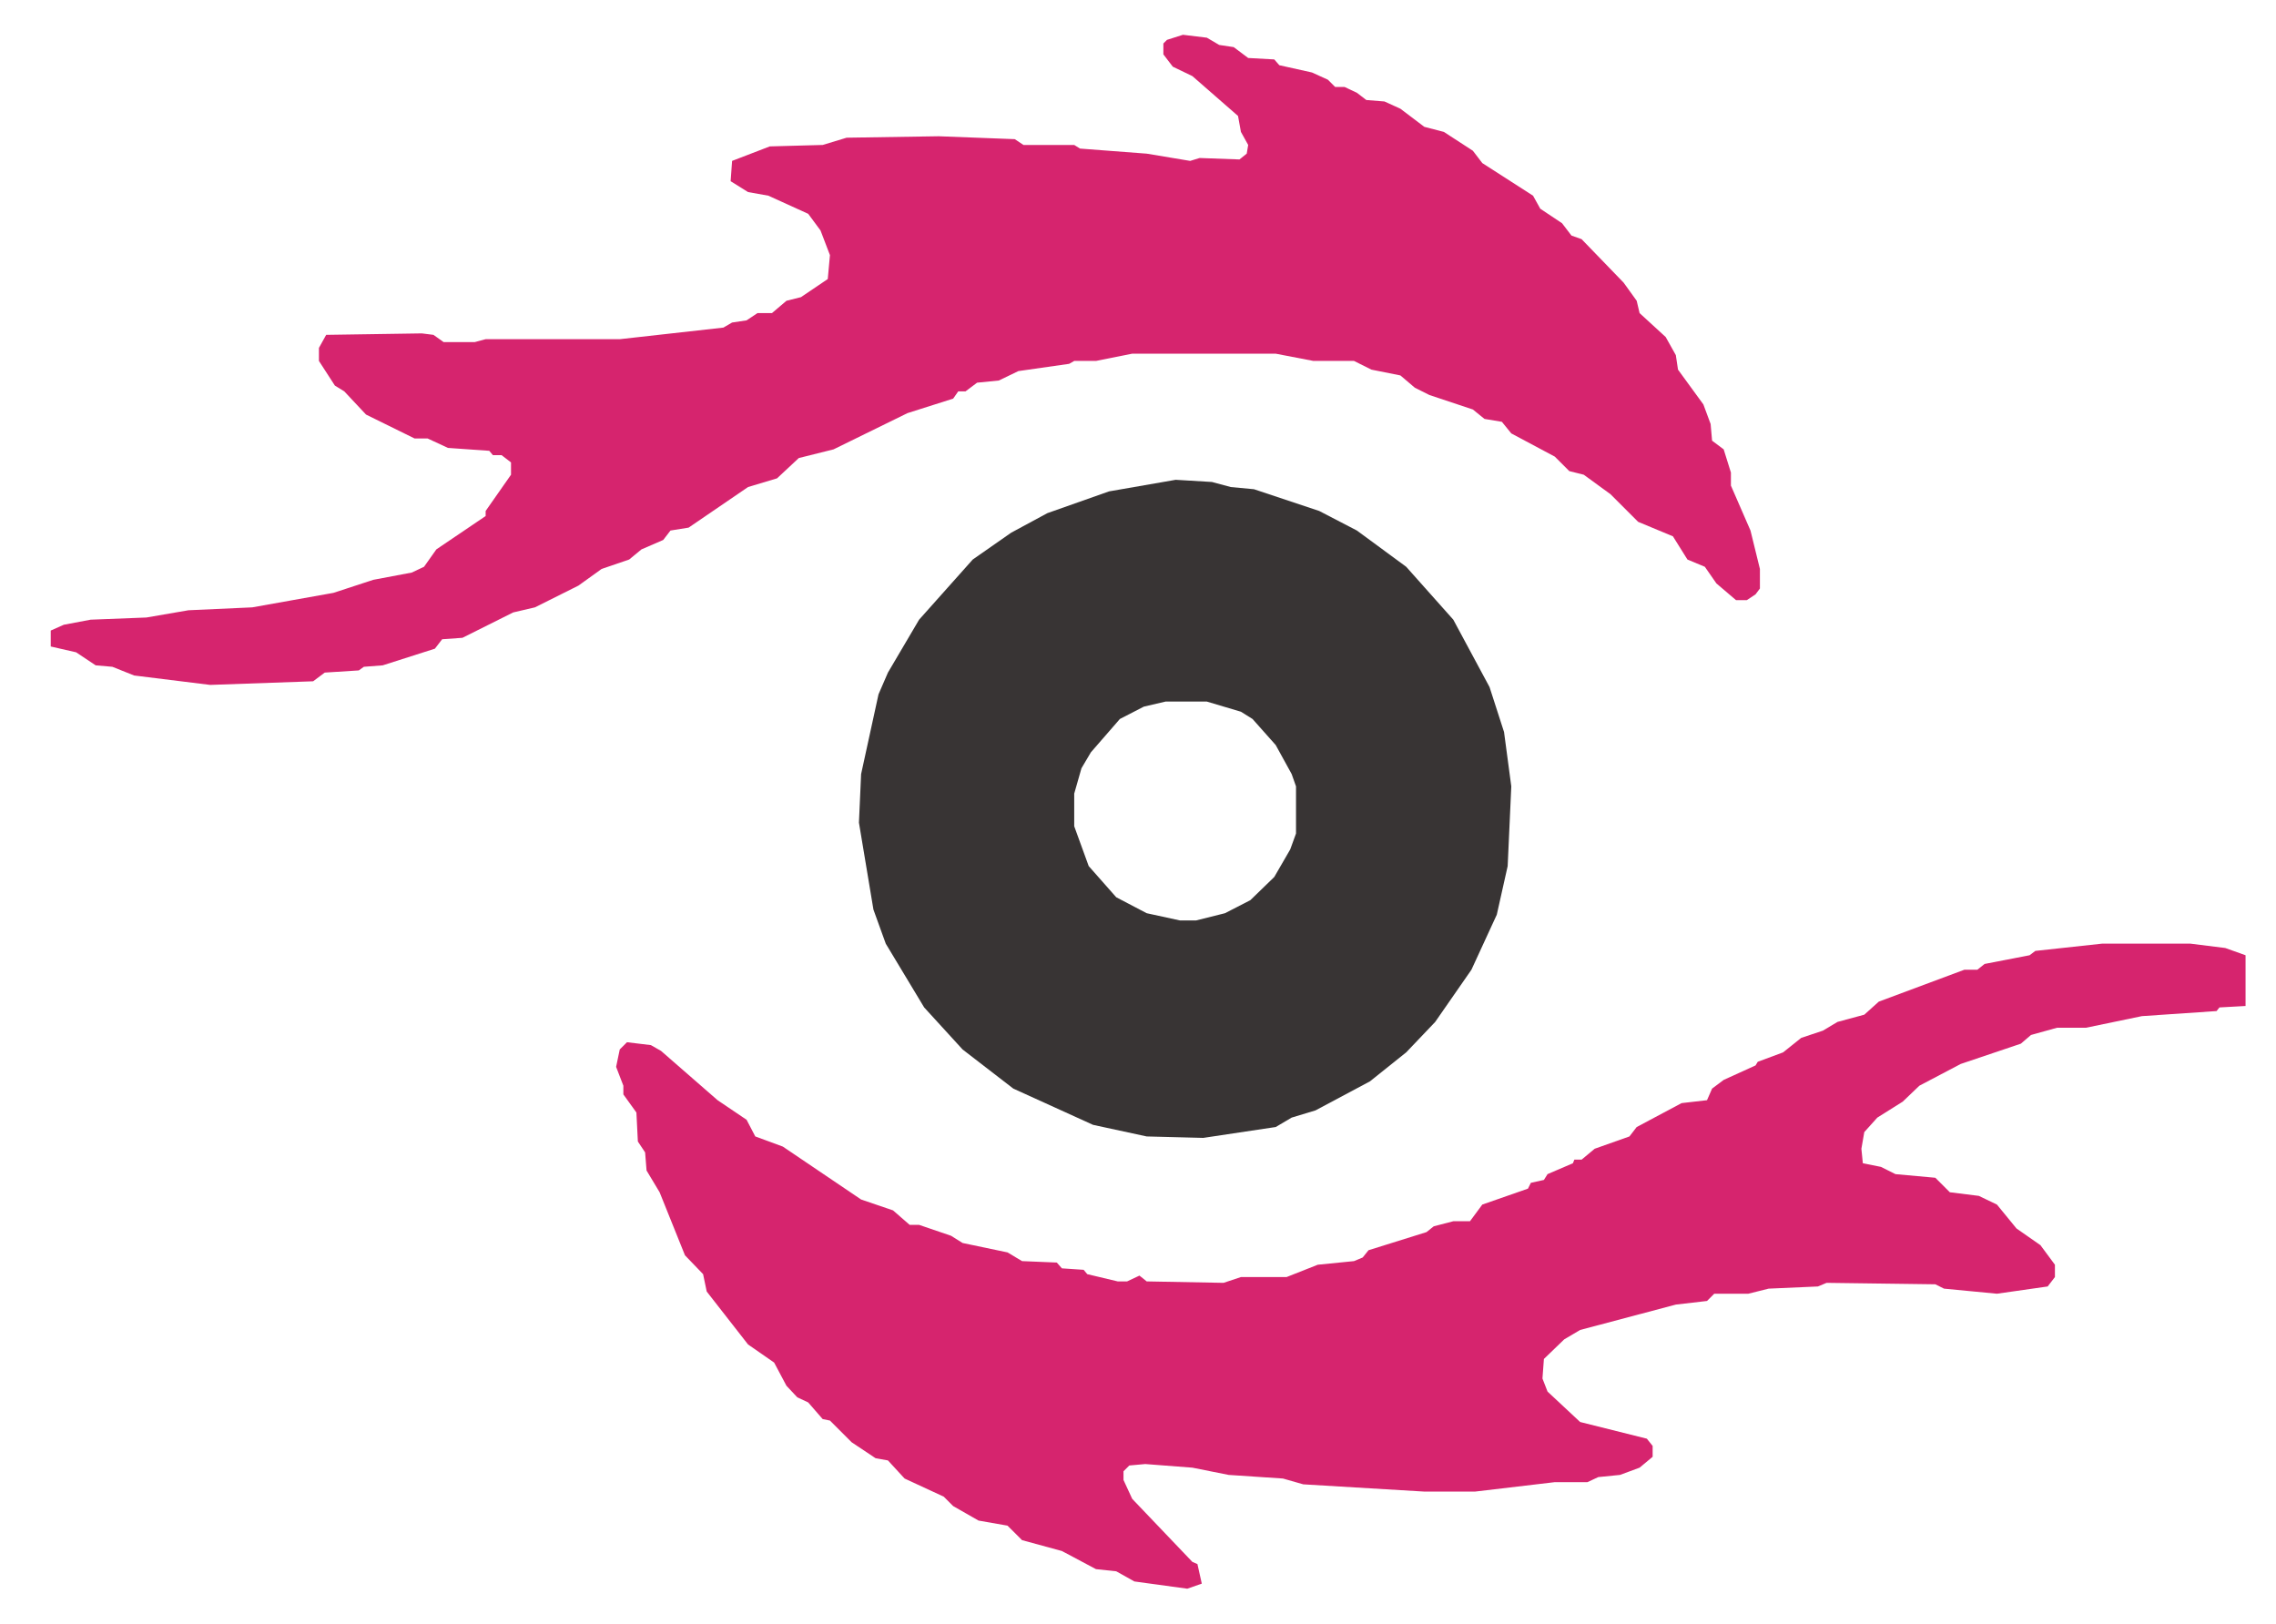
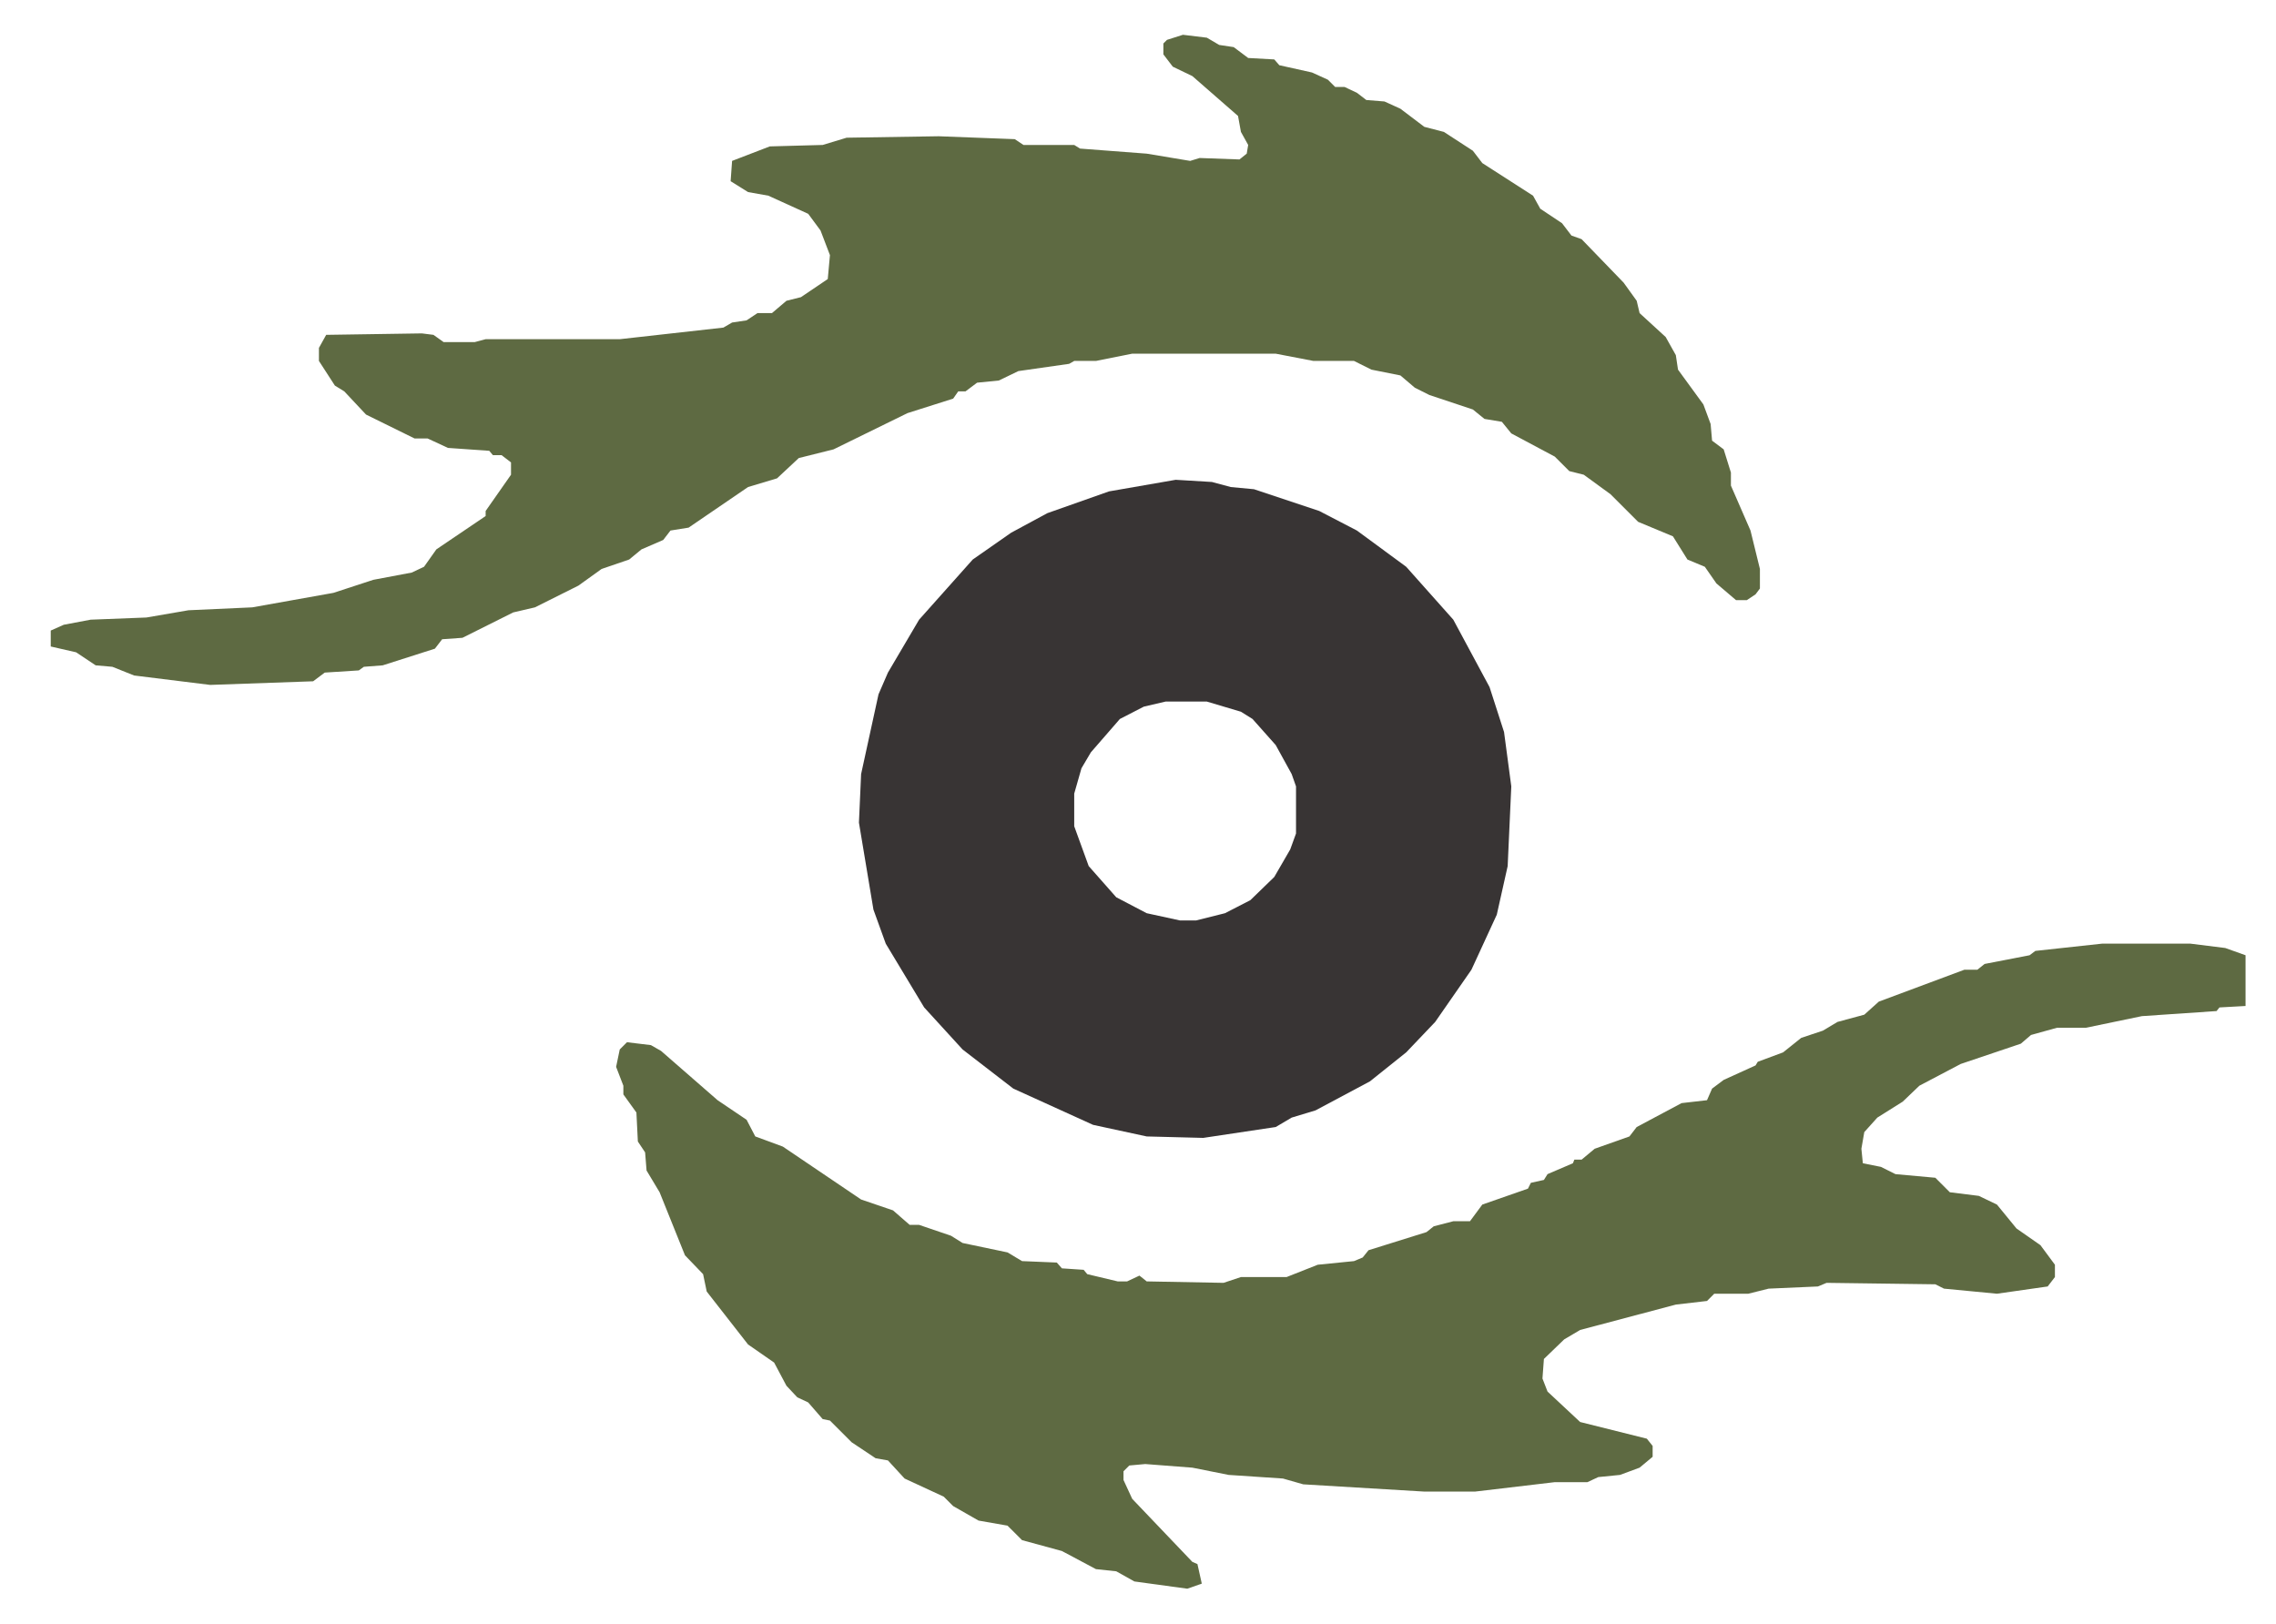
<svg xmlns="http://www.w3.org/2000/svg" viewBox="20 18 314 224">
-   <path fill="#D6246E" fill-rule="evenodd" d="M329.8 149.8 327.0 148.8 322.2 148.2 310.0 148.2 300.8 149.2 300.0 149.8 293.8 151.0 292.8 151.8 291.0 151.8 279.2 156.2 277.2 158.0 273.5 159.0 271.5 160.2 268.5 161.2 266.0 163.2 262.5 164.5 262.2 165.0 257.8 167.0 256.2 168.2 255.5 169.8 252.0 170.2 245.8 173.5 244.8 174.8 240.0 176.5 238.2 178.0 237.2 178.0 237.0 178.5 233.5 180.0 233.0 180.8 231.2 181.2 230.8 182.0 224.5 184.2 222.8 186.5 220.5 186.5 217.8 187.2 216.8 188.0 208.8 190.5 208.0 191.5 206.8 192.0 201.8 192.5 197.5 194.2 191.2 194.2 188.8 195.0 178.2 194.8 177.2 194.0 175.5 194.8 174.2 194.8 170.0 193.8 169.5 193.2 166.5 193.0 165.8 192.2 161.0 192.0 159.0 190.8 152.8 189.5 151.2 188.5 146.8 187.0 145.5 187.0 143.2 185.0 138.8 183.5 128.0 176.2 124.2 174.8 123.0 172.5 119.0 169.8 111.2 163.0 109.8 162.2 106.5 161.8 105.5 162.8 105.0 165.2 106.0 167.8 106.0 169.0 107.8 171.5 108.0 175.5 109.0 177.0 109.2 179.5 111.0 182.5 114.5 191.2 117.0 193.8 117.5 196.2 123.2 203.5 126.8 206.0 128.5 209.2 130.0 210.8 131.5 211.5 133.5 213.8 134.5 214.0 137.5 217.0 140.8 219.2 142.5 219.5 144.8 222.0 150.2 224.5 151.5 225.8 155.0 227.8 159.0 228.5 161.0 230.5 166.5 232.0 171.2 234.5 174.0 234.8 176.5 236.2 183.8 237.2 185.8 236.5 185.2 233.8 184.5 233.5 176.2 224.8 175.0 222.2 175.0 221.0 175.8 220.2 178.0 220.0 184.5 220.5 189.5 221.5 197.0 222.0 199.8 222.8 216.5 223.8 223.5 223.8 234.5 222.5 239.0 222.5 240.5 221.8 243.5 221.5 246.2 220.5 248.0 219.0 248.0 217.5 247.2 216.5 238.0 214.2 233.5 210.0 232.8 208.2 233.0 205.5 235.8 202.8 238.0 201.5 251.2 198.0 255.5 197.5 256.5 196.5 261.2 196.5 264.0 195.8 270.8 195.5 272.0 195.0 287.0 195.2 288.2 195.8 295.5 196.5 302.5 195.5 303.5 194.2 303.5 192.5 301.5 189.8 298.2 187.5 295.5 184.2 293.0 183.0 289.0 182.5 287.0 180.5 281.5 180.0 279.5 179.0 277.0 178.5 276.8 176.5 277.2 174.2 279.0 172.2 282.5 170.0 284.8 167.8 290.5 164.8 298.8 162.0 300.2 160.8 303.8 159.8 307.8 159.8 315.5 158.2 325.8 157.5 326.2 157.0 329.8 156.8ZM262.8 96.5 261.5 91.2 258.8 85.0 258.8 83.2 257.8 80.0 256.2 78.8 256.0 76.5 255.0 73.8 251.5 69.0 251.2 67.0 249.8 64.5 246.2 61.2 245.8 59.5 244.0 57.0 238.2 51.0 236.8 50.5 235.5 48.8 232.5 46.8 231.5 45.0 224.5 40.5 223.2 38.8 219.2 36.2 216.5 35.5 213.2 33.0 211.0 32.0 208.5 31.8 207.2 30.8 205.5 30.0 204.2 30.0 203.2 29.0 201.0 28.0 196.5 27.0 195.8 26.2 192.2 26.0 190.2 24.5 188.2 24.2 186.5 23.2 183.2 22.8 181.0 23.5 180.5 24.0 180.5 25.5 181.8 27.2 184.5 28.5 190.8 34.0 191.2 36.2 192.2 38.0 192.0 39.2 191.0 40.0 185.5 39.8 184.2 40.2 178.2 39.2 169.0 38.5 168.2 38.0 161.2 38.0 160.0 37.2 149.5 36.8 136.8 37.0 133.5 38.0 126.2 38.2 121.0 40.2 120.8 43.0 123.2 44.5 126.0 45.0 131.5 47.5 133.2 49.8 134.5 53.2 134.2 56.5 130.5 59.0 128.5 59.5 126.5 61.2 124.5 61.2 123.0 62.2 121.0 62.5 119.8 63.2 105.5 64.8 87.0 64.8 85.5 65.2 81.2 65.2 79.8 64.2 78.2 64.0 65.0 64.2 64.0 66.0 64.0 67.8 66.2 71.2 67.5 72.0 70.5 75.2 77.2 78.5 79.0 78.5 81.8 79.8 87.5 80.2 88.0 80.8 89.2 80.8 90.5 81.8 90.5 83.5 87.0 88.5 87.0 89.2 80.2 93.8 78.5 96.2 76.8 97.0 71.5 98.0 66.0 99.8 54.8 101.8 46.0 102.2 40.2 103.2 32.5 103.5 28.8 104.2 27.0 105.0 27.0 107.2 30.5 108.0 33.2 109.8 35.5 110.0 38.5 111.2 49.0 112.5 63.2 112.0 64.8 110.8 69.5 110.5 70.2 110.0 72.8 109.8 80.0 107.5 81.0 106.2 83.8 106.0 90.8 102.5 93.8 101.8 99.8 98.8 103.0 96.5 106.8 95.2 108.5 93.8 111.5 92.5 112.5 91.2 115.0 90.8 123.2 85.2 127.2 84.0 130.2 81.2 135.0 80.0 145.2 75.0 151.5 73.0 152.2 72.0 153.2 72.0 154.8 70.8 157.8 70.5 160.5 69.2 167.5 68.2 168.2 67.8 171.2 67.8 176.2 66.8 196.0 66.8 201.2 67.8 206.8 67.8 209.2 69.0 213.2 69.8 215.2 71.5 217.2 72.5 223.2 74.5 224.8 75.8 227.2 76.2 228.5 77.8 234.5 81.0 236.5 83.0 238.5 83.5 242.2 86.2 246.0 90.0 250.8 92.0 252.8 95.2 255.2 96.2 256.8 98.5 259.5 100.8 261.0 100.8 262.2 100.0 262.8 99.2Z" />
+   <path fill="#5E6A42" fill-rule="evenodd" d="M329.8 149.8 327.0 148.8 322.2 148.2 310.0 148.2 300.8 149.2 300.0 149.8 293.8 151.0 292.8 151.8 291.0 151.8 279.2 156.2 277.2 158.0 273.5 159.0 271.5 160.2 268.5 161.2 266.0 163.2 262.5 164.5 262.2 165.0 257.8 167.0 256.2 168.2 255.5 169.8 252.0 170.2 245.8 173.5 244.8 174.8 240.0 176.5 238.2 178.0 237.2 178.0 237.0 178.5 233.5 180.0 233.0 180.8 231.2 181.2 230.8 182.0 224.5 184.2 222.8 186.5 220.5 186.5 217.8 187.2 216.8 188.0 208.8 190.5 208.0 191.5 206.8 192.0 201.8 192.5 197.5 194.2 191.2 194.2 188.8 195.0 178.2 194.8 177.2 194.0 175.5 194.8 174.2 194.8 170.0 193.8 169.5 193.2 166.5 193.0 165.8 192.2 161.0 192.0 159.0 190.8 152.8 189.5 151.2 188.5 146.8 187.0 145.5 187.0 143.2 185.0 138.8 183.5 128.0 176.2 124.2 174.8 123.0 172.5 119.0 169.8 111.2 163.0 109.8 162.2 106.5 161.8 105.5 162.8 105.0 165.2 106.0 167.8 106.0 169.0 107.8 171.5 108.0 175.5 109.0 177.0 109.2 179.5 111.0 182.5 114.5 191.2 117.0 193.8 117.5 196.2 123.2 203.5 126.8 206.0 128.5 209.2 130.0 210.8 131.5 211.5 133.5 213.8 134.5 214.0 137.5 217.0 140.8 219.2 142.5 219.5 144.8 222.0 150.2 224.5 151.5 225.8 155.0 227.8 159.0 228.5 161.0 230.5 166.5 232.0 171.2 234.5 174.0 234.8 176.5 236.2 183.8 237.2 185.8 236.5 185.2 233.8 184.5 233.5 176.2 224.8 175.0 222.2 175.0 221.0 175.8 220.2 178.0 220.0 184.5 220.5 189.5 221.5 197.0 222.0 199.8 222.8 216.5 223.8 223.5 223.8 234.5 222.5 239.0 222.5 240.5 221.8 243.5 221.5 246.2 220.5 248.0 219.0 248.0 217.5 247.2 216.5 238.0 214.2 233.5 210.0 232.8 208.2 233.0 205.5 235.8 202.8 238.0 201.5 251.2 198.0 255.5 197.5 256.5 196.5 261.2 196.5 264.0 195.8 270.8 195.5 272.0 195.0 287.0 195.2 288.2 195.8 295.5 196.5 302.5 195.5 303.5 194.2 303.5 192.5 301.5 189.8 298.2 187.5 295.5 184.2 293.0 183.0 289.0 182.5 287.0 180.5 281.5 180.0 279.5 179.0 277.0 178.5 276.8 176.5 277.2 174.2 279.0 172.2 282.5 170.0 284.8 167.8 290.5 164.8 298.8 162.0 300.2 160.8 303.8 159.8 307.8 159.8 315.5 158.2 325.8 157.5 326.2 157.0 329.8 156.8ZM262.8 96.5 261.5 91.2 258.8 85.0 258.8 83.2 257.8 80.0 256.2 78.8 256.0 76.5 255.0 73.8 251.5 69.0 251.2 67.0 249.8 64.5 246.2 61.2 245.8 59.5 244.0 57.0 238.2 51.0 236.8 50.5 235.5 48.8 232.5 46.8 231.5 45.0 224.5 40.5 223.2 38.8 219.2 36.2 216.5 35.5 213.2 33.0 211.0 32.0 208.5 31.8 207.2 30.8 205.5 30.0 204.2 30.0 203.2 29.0 201.0 28.0 196.5 27.0 195.8 26.2 192.2 26.0 190.2 24.5 188.2 24.2 186.5 23.2 183.2 22.8 181.0 23.5 180.5 24.0 180.5 25.5 181.8 27.2 184.5 28.5 190.8 34.0 191.2 36.2 192.2 38.0 192.0 39.2 191.0 40.0 185.5 39.8 184.2 40.2 178.2 39.2 169.0 38.5 168.2 38.0 161.2 38.0 160.0 37.2 149.5 36.8 136.8 37.0 133.5 38.0 126.2 38.2 121.0 40.2 120.8 43.0 123.2 44.5 126.0 45.0 131.5 47.5 133.2 49.8 134.5 53.2 134.2 56.5 130.5 59.0 128.5 59.5 126.5 61.2 124.5 61.2 123.0 62.2 121.0 62.5 119.8 63.2 105.5 64.8 87.0 64.8 85.5 65.2 81.2 65.2 79.8 64.2 78.2 64.0 65.0 64.2 64.0 66.0 64.0 67.8 66.2 71.2 67.5 72.0 70.5 75.2 77.2 78.5 79.0 78.5 81.8 79.8 87.5 80.2 88.0 80.8 89.2 80.8 90.5 81.8 90.5 83.5 87.0 88.5 87.0 89.2 80.2 93.8 78.5 96.2 76.8 97.0 71.5 98.0 66.0 99.8 54.8 101.8 46.0 102.2 40.2 103.2 32.5 103.5 28.8 104.2 27.0 105.0 27.0 107.2 30.5 108.0 33.2 109.8 35.5 110.0 38.5 111.2 49.0 112.5 63.2 112.0 64.8 110.8 69.5 110.5 70.2 110.0 72.8 109.8 80.0 107.5 81.0 106.2 83.8 106.0 90.8 102.5 93.8 101.8 99.8 98.8 103.0 96.5 106.8 95.2 108.5 93.8 111.5 92.5 112.5 91.2 115.0 90.8 123.2 85.2 127.2 84.0 130.2 81.2 135.0 80.0 145.2 75.0 151.5 73.0 152.2 72.0 153.2 72.0 154.8 70.8 157.8 70.5 160.5 69.2 167.5 68.2 168.2 67.8 171.2 67.8 176.2 66.8 196.0 66.8 201.2 67.8 206.8 67.8 209.2 69.0 213.2 69.8 215.2 71.5 217.2 72.5 223.2 74.5 224.8 75.8 227.2 76.2 228.5 77.8 234.5 81.0 236.5 83.0 238.5 83.5 242.2 86.2 246.0 90.0 250.8 92.0 252.8 95.2 255.2 96.2 256.8 98.5 259.5 100.8 261.0 100.8 262.2 100.0 262.8 99.2Z" />
  <path fill="#383434" fill-rule="evenodd" d="M182.2 84.2 173.0 85.8 164.5 88.8 159.5 91.5 154.2 95.2 146.8 103.5 142.5 110.8 141.2 113.8 138.8 124.8 138.5 131.5 140.5 143.5 142.2 148.2 147.5 157.0 152.8 162.8 159.8 168.2 170.8 173.2 178.2 174.8 186.0 175.0 196.0 173.5 198.2 172.2 201.5 171.2 209.0 167.2 214.0 163.2 218.0 159.0 223.0 151.8 226.5 144.2 228.0 137.5 228.5 126.5 227.5 119.0 225.5 112.8 220.5 103.5 214.0 96.2 207.2 91.2 202.0 88.5 193.0 85.5 189.8 85.2 187.2 84.5ZM180.8 114.8 186.5 114.8 191.2 116.2 192.8 117.2 196.0 120.8 198.2 124.8 198.8 126.5 198.8 133.0 198.0 135.2 195.8 139.0 192.5 142.2 189.0 144.0 185.0 145.0 182.8 145.0 178.2 144.0 174.0 141.8 170.2 137.5 168.2 132.0 168.2 127.5 169.2 124.0 170.5 121.8 174.5 117.2 177.8 115.5Z" />
</svg>
